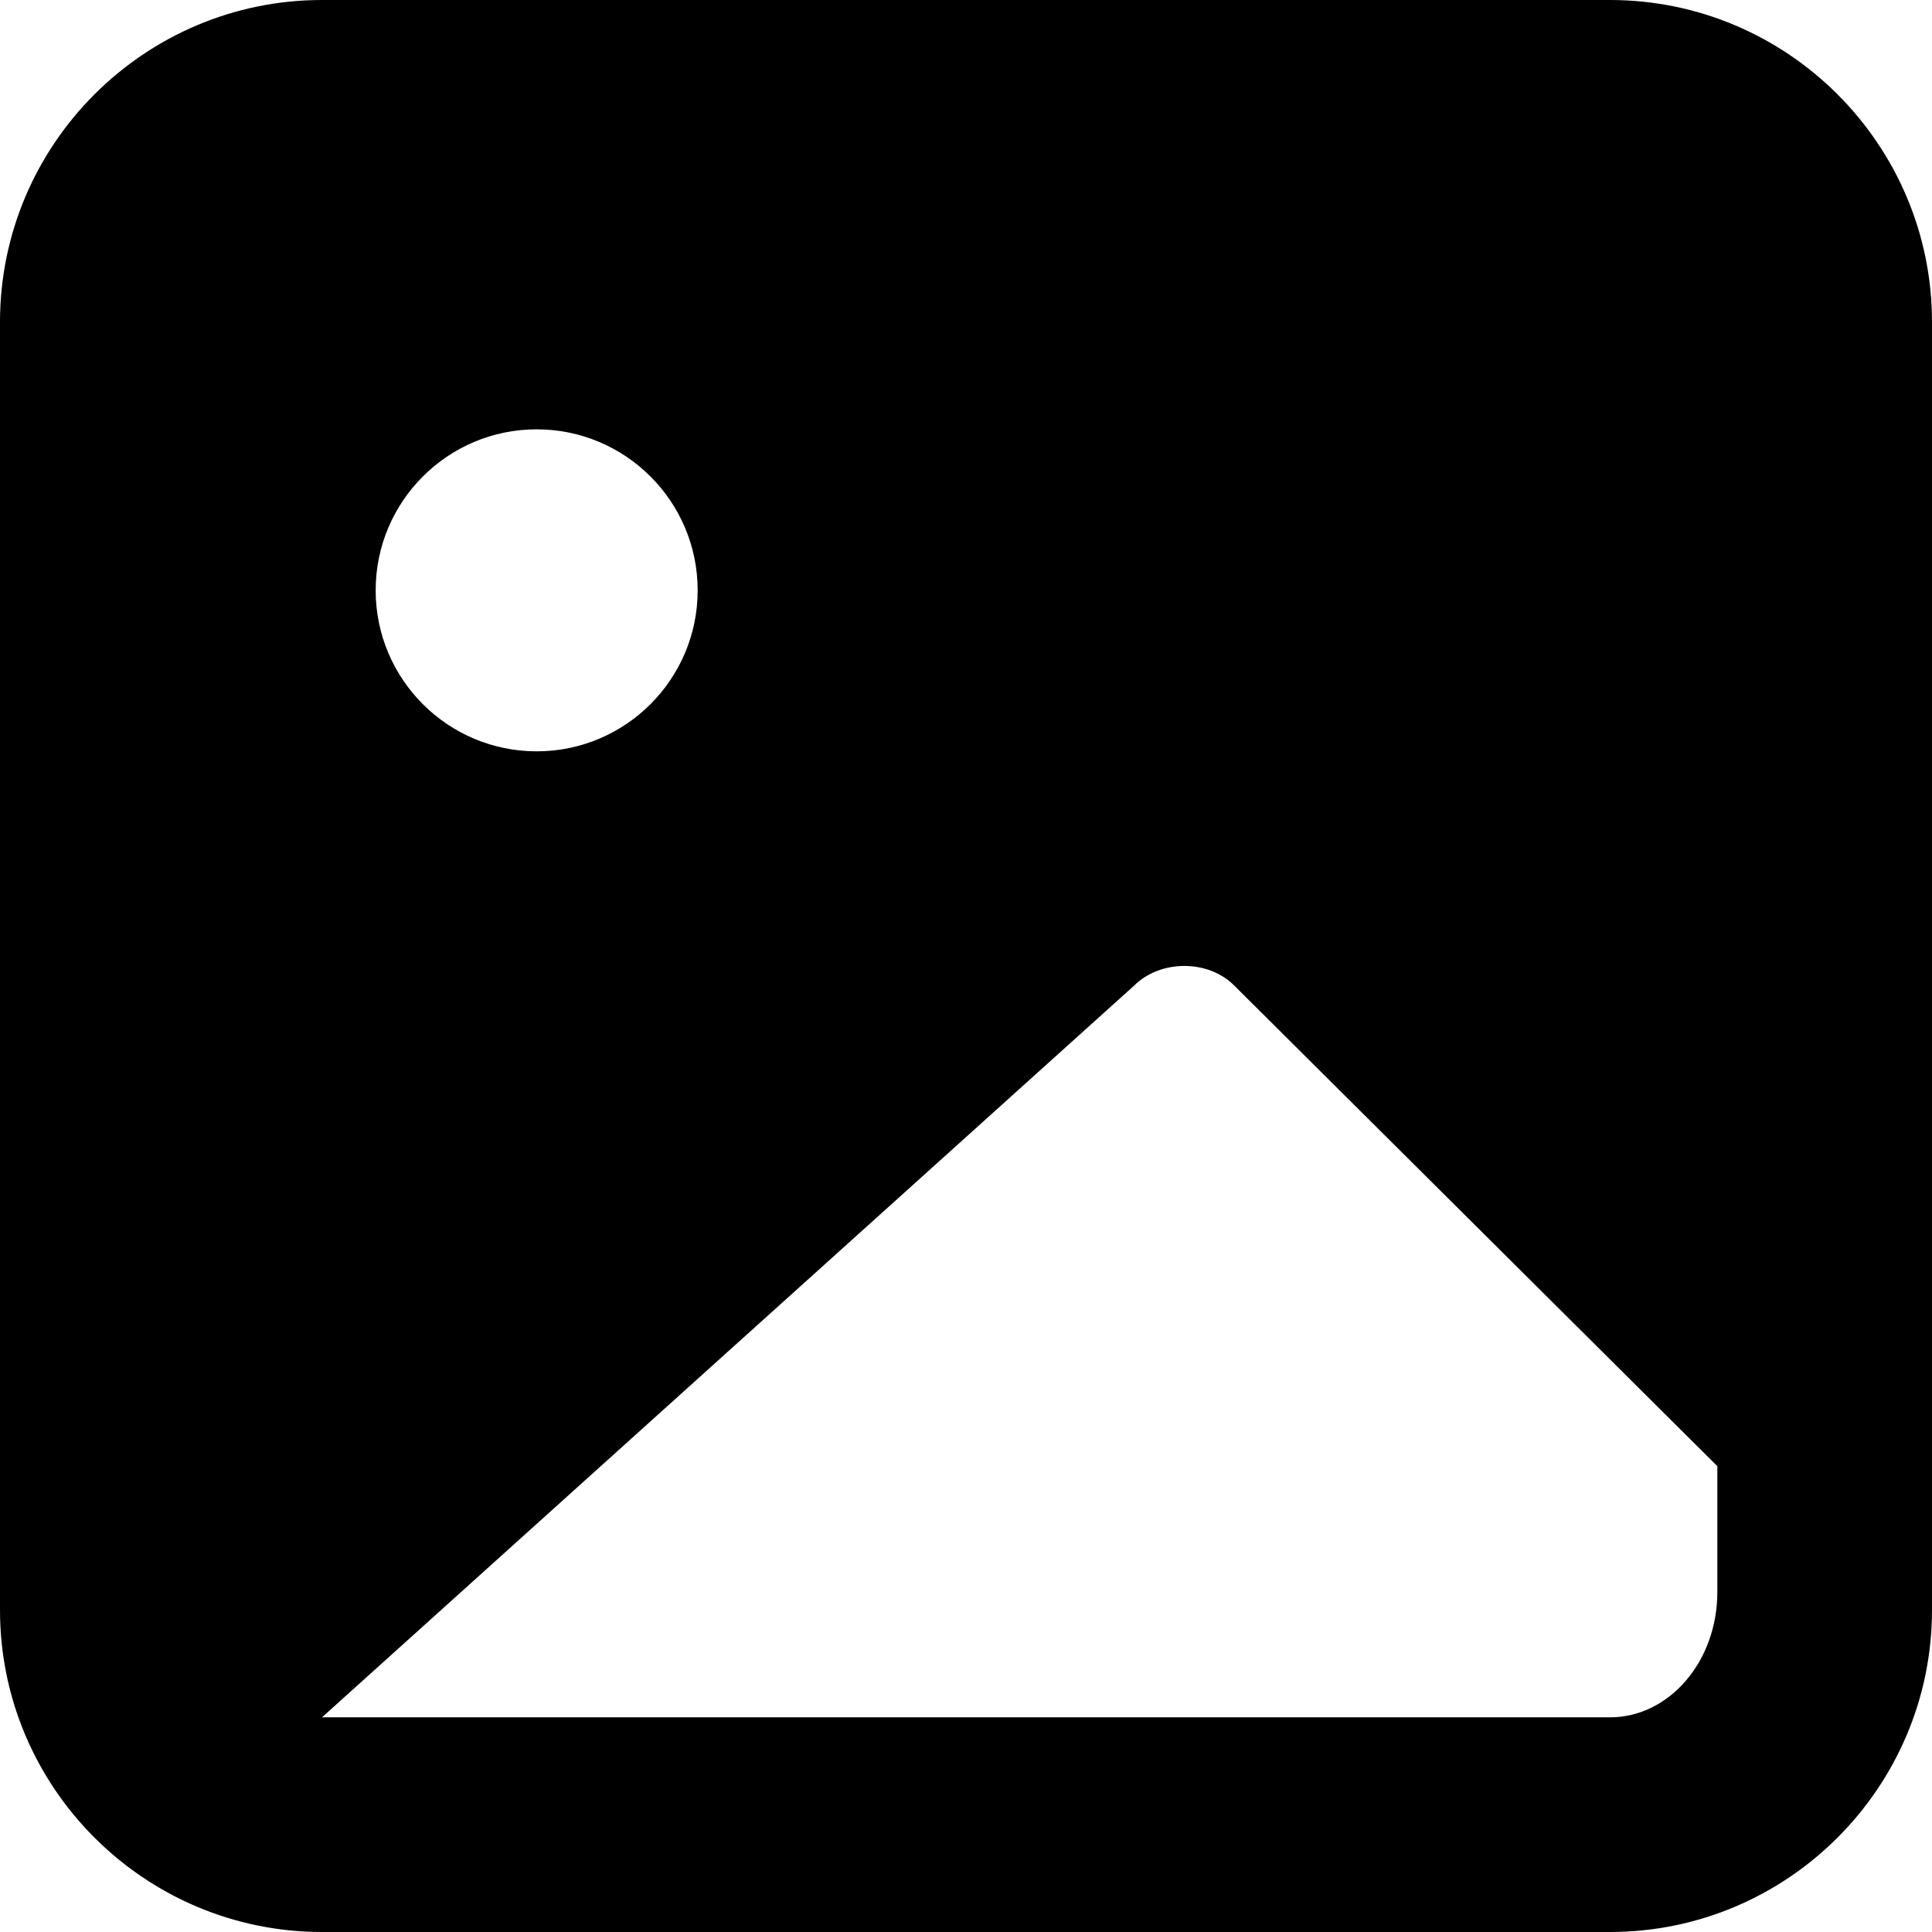
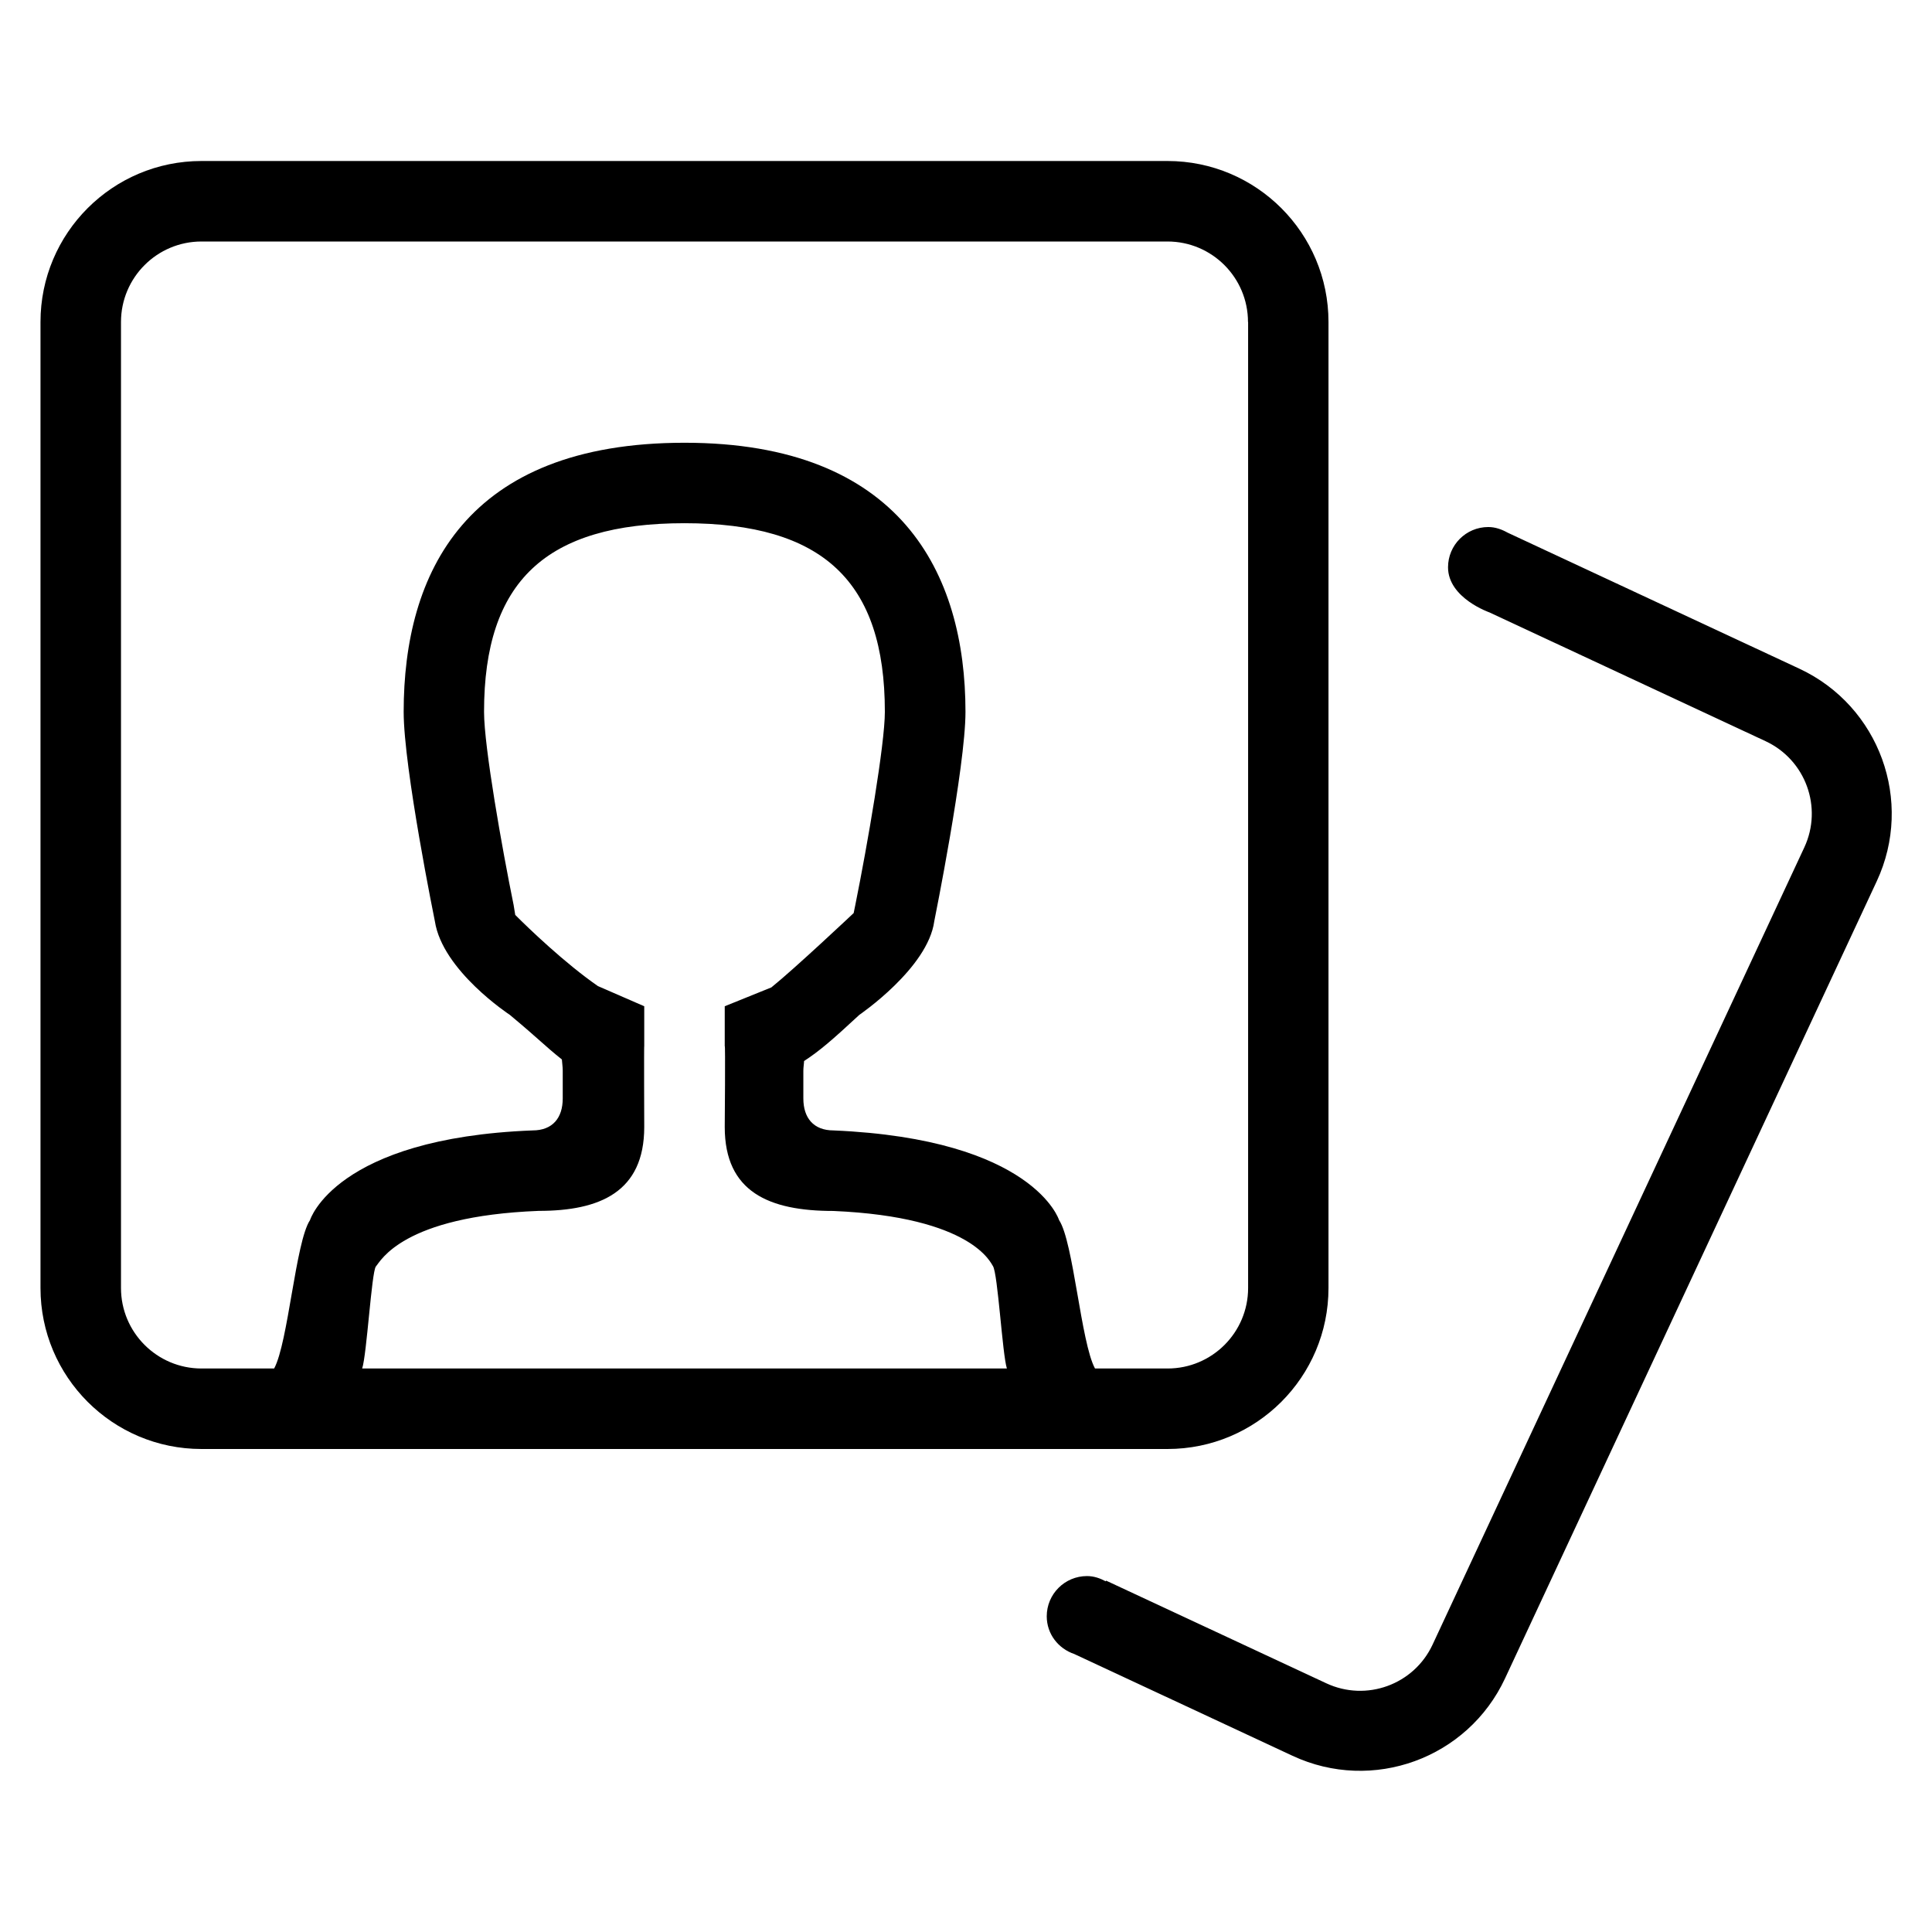
- <svg xmlns="http://www.w3.org/2000/svg" width="18" height="18" viewBox="0 0 18 18">
-   <path fill-rule="evenodd" clip-rule="evenodd" d="M16 14.834C16 15.478 15.552 16 15 16H3L10.566 9.183C10.812 8.938 11.258 8.939 11.499 9.182L16 13.66V14.834ZM5 4C5.828 4 6.5 4.672 6.5 5.5C6.5 6.328 5.828 7 5 7C4.172 7 3.5 6.328 3.5 5.5C3.5 4.672 4.172 4 5 4ZM15 0H3C1.346 0 0 1.346 0 3V15C0 16.654 1.346 18 3 18H15C16.654 18 18 16.654 18 15V3C18 1.346 16.654 0 15 0Z" />
+ <svg xmlns="http://www.w3.org/2000/svg" viewBox="0 0 48 48">
+   <path fill-rule="evenodd" d="M46.627,21.895l-9.235,19.805c-0.928,1.989-3.291,2.85-5.28,1.922l-5.423-2.529  c-0.395-0.134-0.683-0.496-0.683-0.936c0-0.553,0.448-1,1-1c0.171,0,0.324,0.054,0.465,0.13l0.009-0.017l5.472,2.551  c0.994,0.464,2.177,0.034,2.64-0.961l9.235-19.805c0.464-0.995,0.033-2.176-0.961-2.64l-6.859-3.199c0,0-1.031-0.356-1.031-1.122  c0-0.552,0.447-1,1-1c0.177,0,0.335,0.059,0.479,0.139l7.251,3.381C46.693,17.542,47.554,19.906,46.627,21.895z M29.006,36h-24  c-2.209,0-4-1.791-4-4V8c0-2.209,1.791-4,4-4h24c2.209,0,4,1.791,4,4v24C33.006,34.209,31.215,36,29.006,36z M18.006,26v-1  l1.158-0.468c0.58-0.466,2.045-1.847,2.045-1.847l0.04-0.196c0.305-1.511,0.735-4.001,0.735-4.804c0-3.24-1.535-4.686-4.979-4.686  s-4.979,1.445-4.979,4.686c0,0.872,0.451,3.407,0.735,4.801l0.04,0.245c0.327,0.329,1.24,1.205,2.054,1.768L16.006,25v1  c-0.008-0.081,0,2,0,2c0,1.617-1.105,2.084-2.62,2.084c-0.001,0-0.002,0-0.003,0c-3.398,0.133-3.927,1.253-4.046,1.383  C9.23,31.626,9.113,33.648,8.998,34h16.018c-0.113-0.351-0.225-2.363-0.347-2.545c-0.047-0.056-0.493-1.219-3.963-1.369  c-1.594,0-2.7-0.468-2.7-2.086C18.006,28,18.024,25.859,18.006,26z M31.006,8c0-1.104-0.896-2-2-2h-24c-1.104,0-2,0.896-2,2v24  c0,1.104,0.896,2,2,2h1.805c0.349-0.644,0.533-3.148,0.891-3.686c0,0,0.623-2.038,5.529-2.229c0.5,0,0.75-0.313,0.75-0.793  c0-0.387,0-0.693,0-0.693c0-0.097-0.016-0.183-0.021-0.277c-0.436-0.347-0.539-0.479-1.295-1.109c0,0-1.674-1.096-1.861-2.327  c0,0-0.775-3.8-0.775-5.2c0-3.45,1.54-6.686,6.979-6.686c5.365,0,6.979,3.235,6.979,6.686c0,1.366-0.775,5.2-0.775,5.2  c-0.156,1.166-1.861,2.327-1.861,2.327c-0.678,0.629-0.985,0.894-1.374,1.148c-0.003,0.081-0.018,0.155-0.018,0.238  c0,0,0,0.307,0,0.693c0,0.479,0.25,0.793,0.75,0.793c4.98,0.214,5.604,2.229,5.604,2.229c0.357,0.537,0.542,3.042,0.892,3.686h1.804  c1.104,0,2-0.896,2-2V8z" clip-rule="evenodd" />
</svg>
